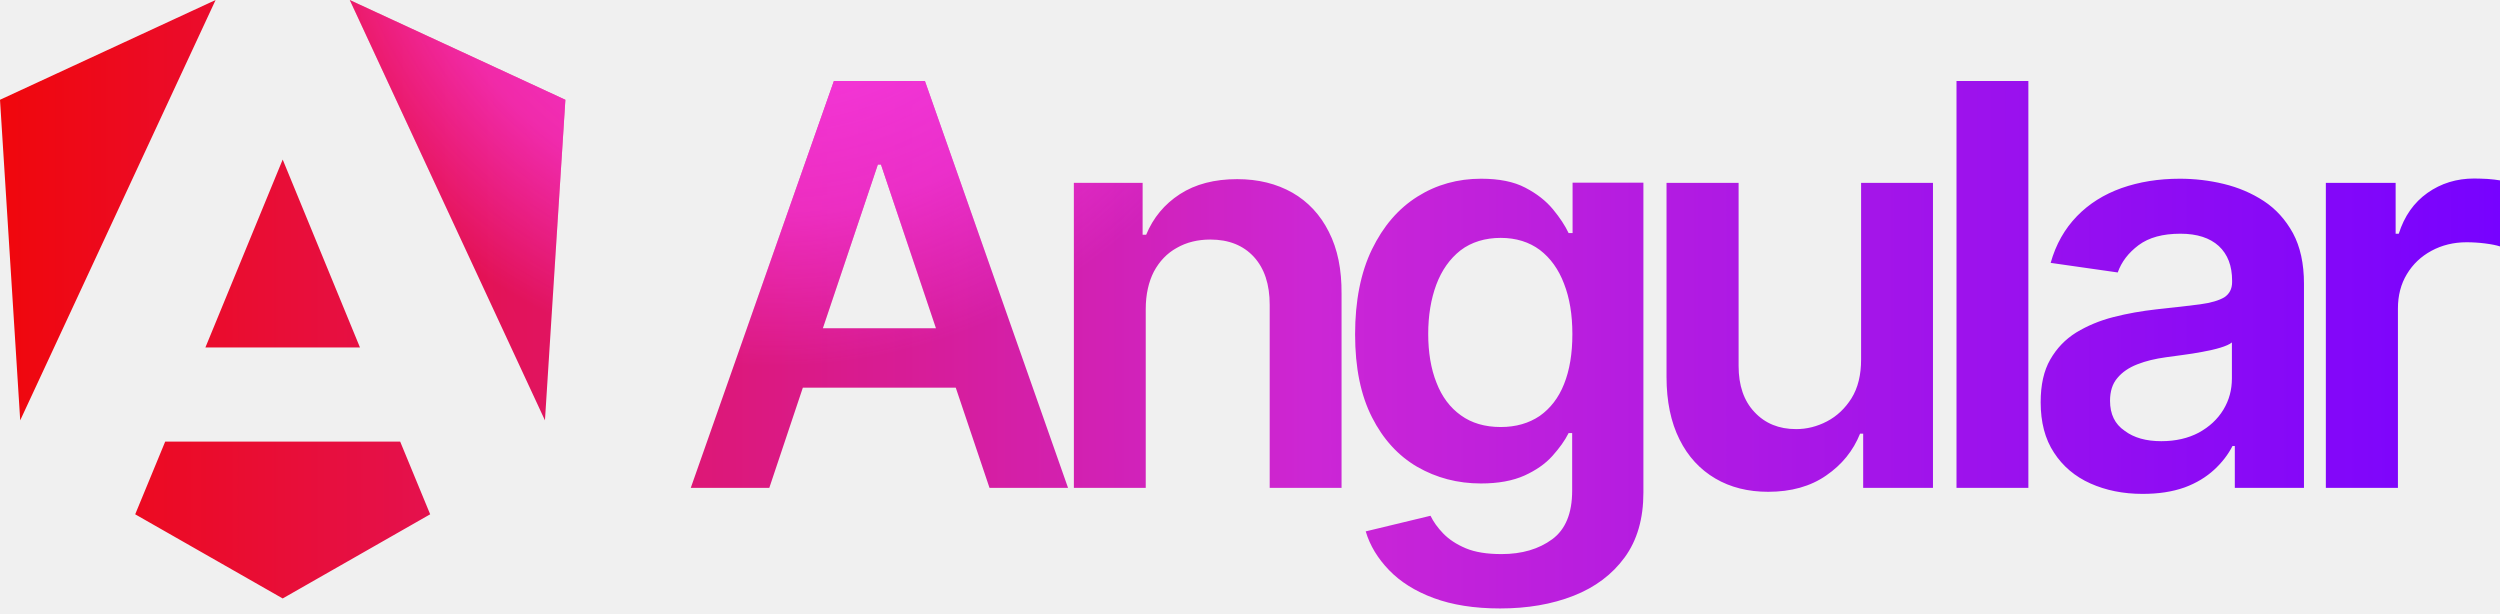
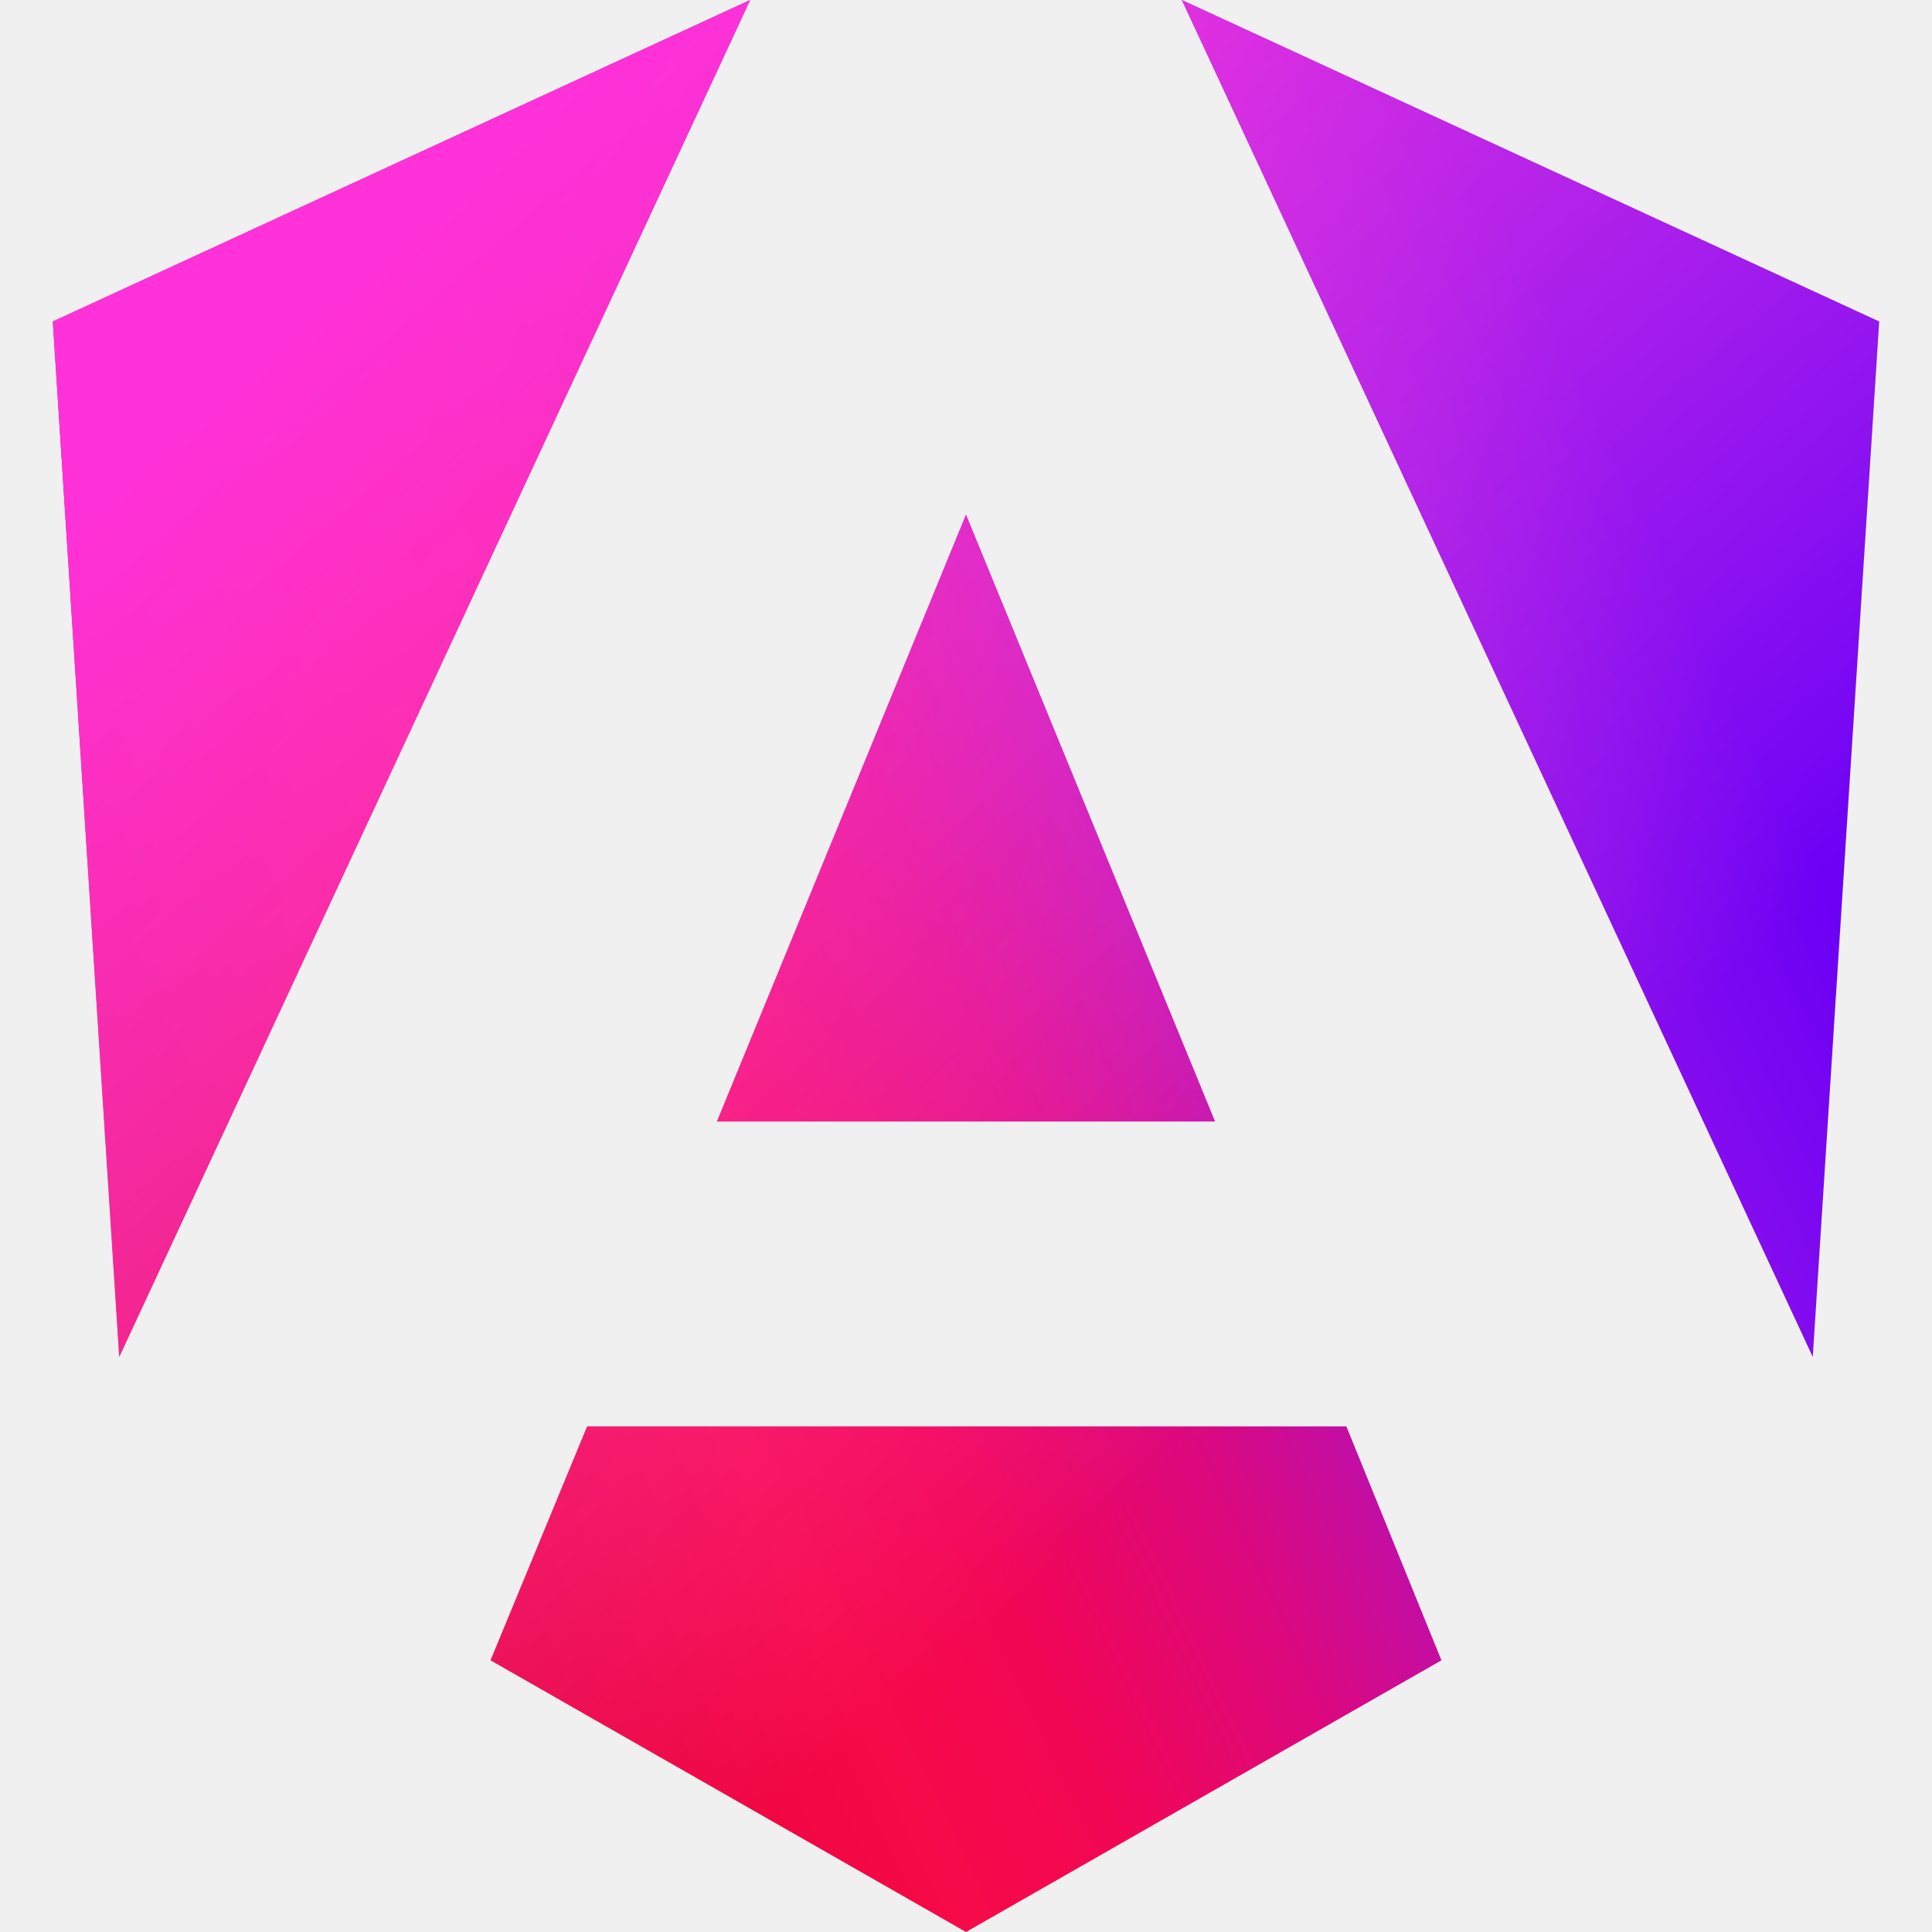
- <svg xmlns="http://www.w3.org/2000/svg" fill="none" viewBox="0 0 982 241" style="width: max(calc(700 * min(100vw, 2560px) / 1470), 350px); height: auto;">
-   <g clip-path="url(#wordmark_a)">
-     <path fill="url(#wordmark_b)" d="M388.676 191.625h30.849L363.31 31.828h-35.758l-56.215 159.797h30.848l13.174-39.356h60.061l13.256 39.356Zm-65.461-62.675 21.602-64.311h1.227l21.603 64.311h-44.432Zm126.831-7.527v70.202h-28.23V71.839h27.002v20.374h1.392c2.782-6.71 7.2-12.028 13.255-15.956 6.056-3.927 13.584-5.89 22.503-5.89 8.264 0 15.465 1.8 21.684 5.318 6.137 3.518 10.964 8.673 14.319 15.382 3.437 6.71 5.074 14.81 4.992 24.383v76.175h-28.23v-71.92c0-8.019-2.046-14.237-6.219-18.819-4.173-4.5-9.819-6.791-17.102-6.791-4.91 0-9.328 1.063-13.174 3.272-3.846 2.128-6.792 5.237-9.001 9.328-2.046 4.009-3.191 8.918-3.191 14.728ZM589.233 239c-10.147 0-18.82-1.391-26.103-4.091-7.282-2.7-13.092-6.382-17.511-10.964-4.418-4.582-7.528-9.655-9.164-15.219l25.448-6.136c1.145 2.372 2.782 4.663 4.991 6.954 2.209 2.291 5.155 4.255 8.837 5.81 3.683 1.554 8.428 2.291 14.074 2.291 8.019 0 14.647-1.964 19.884-5.81 5.237-3.845 7.856-10.227 7.856-19.064v-22.665h-1.391c-1.473 2.946-3.601 5.892-6.383 9.001-2.782 3.109-6.464 5.645-10.965 7.691-4.582 2.046-10.228 3.109-17.101 3.109-9.165 0-17.511-2.209-25.039-6.545-7.446-4.337-13.42-10.883-17.757-19.474-4.418-8.673-6.628-19.473-6.628-32.565 0-13.091 2.21-24.301 6.628-33.383 4.419-9.082 10.311-15.955 17.839-20.7 7.528-4.746 15.874-7.037 25.038-7.037 7.038 0 12.847 1.145 17.348 3.518 4.582 2.373 8.182 5.236 10.883 8.51 2.7 3.272 4.746 6.382 6.137 9.327h1.554v-19.8h27.821v121.749c0 10.228-2.454 18.737-7.364 25.447-4.91 6.709-11.538 11.7-20.048 15.055-8.509 3.355-18.165 4.991-28.884 4.991Zm.245-71.266c5.974 0 11.047-1.473 15.302-4.337 4.173-2.945 7.446-7.118 9.573-12.519 2.21-5.482 3.274-12.027 3.274-19.637 0-7.609-1.064-14.155-3.274-19.8-2.127-5.646-5.318-10.064-9.491-13.255-4.174-3.11-9.329-4.746-15.384-4.746s-11.537 1.636-15.792 4.91c-4.173 3.272-7.365 7.772-9.492 13.418-2.128 5.727-3.191 12.191-3.191 19.392 0 7.2 1.063 13.746 3.273 19.228 2.127 5.482 5.318 9.736 9.573 12.764 4.174 3.027 9.41 4.582 15.629 4.582Zm141.56-26.51V71.839h28.23v119.786h-27.412v-21.273h-1.227c-2.7 6.709-7.119 12.191-13.338 16.446-6.137 4.255-13.747 6.382-22.748 6.382-7.855 0-14.81-1.718-20.783-5.237-5.974-3.518-10.72-8.591-14.075-15.382-3.355-6.709-5.073-14.891-5.073-24.464V71.839h28.312v71.921c0 7.609 2.046 13.664 6.219 18.083 4.173 4.5 9.655 6.709 16.365 6.709 4.173 0 8.183-.982 12.111-3.028 3.927-2.045 7.118-5.072 9.655-9.082 2.537-4.091 3.764-9.164 3.764-15.218Zm65.707-109.395v159.796h-28.23V31.828h28.23Zm44.841 162.169c-7.61 0-14.402-1.391-20.457-4.091-6.055-2.7-10.883-6.791-14.32-12.109-3.518-5.319-5.237-11.946-5.237-19.801 0-6.791 1.228-12.355 3.765-16.773 2.536-4.419 5.891-7.937 10.228-10.637 4.337-2.619 9.164-4.664 14.647-6.055 5.4-1.391 11.046-2.373 16.856-3.027 7.037-.737 12.683-1.391 17.102-1.964 4.337-.573 7.528-1.555 9.574-2.782 1.963-1.309 3.027-3.273 3.027-5.973v-.491c0-5.891-1.718-10.391-5.237-13.664-3.518-3.191-8.51-4.828-15.056-4.828-6.955 0-12.356 1.473-16.447 4.5-4.01 3.028-6.71 6.546-8.183 10.719l-26.348-3.764c2.046-7.282 5.483-13.336 10.31-18.328 4.746-4.909 10.638-8.59 17.511-11.045 6.955-2.455 14.565-3.682 22.912-3.682 5.809 0 11.537.654 17.265 2.045s10.965 3.6 15.711 6.71c4.746 3.109 8.51 7.282 11.455 12.6 2.864 5.318 4.337 11.946 4.337 19.883v80.184h-27.166v-16.446h-.9c-1.719 3.355-4.091 6.464-7.201 9.328-3.109 2.864-6.955 5.237-11.619 6.955-4.828 1.718-10.229 2.536-16.529 2.536Zm7.364-20.701c5.646 0 10.556-1.145 14.729-3.354 4.173-2.291 7.364-5.237 9.655-9.001 2.292-3.763 3.355-7.854 3.355-12.273v-14.155c-.9.737-2.373 1.391-4.5 2.046-2.128.654-4.419 1.145-7.037 1.636-2.619.491-5.155.9-7.692 1.227-2.537.328-4.746.655-6.628.901-4.173.572-8.019 1.472-11.292 2.781-3.355 1.31-5.973 3.11-7.855 5.401-1.964 2.291-2.864 5.318-2.864 8.918 0 5.237 1.882 9.164 5.728 11.782 3.682 2.782 8.51 4.091 14.401 4.091Zm64.643 18.328V71.839h27.412v19.965h1.227c2.21-6.955 5.974-12.274 11.292-16.038 5.319-3.763 11.456-5.645 18.329-5.645 1.555 0 3.355.082 5.237.163 1.964.164 3.601.328 4.91.573v25.938c-1.227-.41-3.109-.819-5.646-1.146a58.815 58.815 0 0 0-7.446-.49c-5.155 0-9.738 1.145-13.829 3.354-4.091 2.209-7.282 5.236-9.655 9.164-2.373 3.927-3.519 8.427-3.519 13.5v70.448h-28.312ZM222.077 39.192l-8.019 125.923L137.387 0l84.69 39.192Zm-53.105 162.825-57.933 33.056-57.934-33.056 11.783-28.556h92.301l11.783 28.556ZM111.039 62.675l30.357 73.803H80.681l30.358-73.803ZM7.937 165.115 0 39.192 84.69 0 7.937 165.115Z" />
-     <path fill="url(#wordmark_c)" d="M388.676 191.625h30.849L363.31 31.828h-35.758l-56.215 159.797h30.848l13.174-39.356h60.061l13.256 39.356Zm-65.461-62.675 21.602-64.311h1.227l21.603 64.311h-44.432Zm126.831-7.527v70.202h-28.23V71.839h27.002v20.374h1.392c2.782-6.71 7.2-12.028 13.255-15.956 6.056-3.927 13.584-5.89 22.503-5.89 8.264 0 15.465 1.8 21.684 5.318 6.137 3.518 10.964 8.673 14.319 15.382 3.437 6.71 5.074 14.81 4.992 24.383v76.175h-28.23v-71.92c0-8.019-2.046-14.237-6.219-18.819-4.173-4.5-9.819-6.791-17.102-6.791-4.91 0-9.328 1.063-13.174 3.272-3.846 2.128-6.792 5.237-9.001 9.328-2.046 4.009-3.191 8.918-3.191 14.728ZM589.233 239c-10.147 0-18.82-1.391-26.103-4.091-7.282-2.7-13.092-6.382-17.511-10.964-4.418-4.582-7.528-9.655-9.164-15.219l25.448-6.136c1.145 2.372 2.782 4.663 4.991 6.954 2.209 2.291 5.155 4.255 8.837 5.81 3.683 1.554 8.428 2.291 14.074 2.291 8.019 0 14.647-1.964 19.884-5.81 5.237-3.845 7.856-10.227 7.856-19.064v-22.665h-1.391c-1.473 2.946-3.601 5.892-6.383 9.001-2.782 3.109-6.464 5.645-10.965 7.691-4.582 2.046-10.228 3.109-17.101 3.109-9.165 0-17.511-2.209-25.039-6.545-7.446-4.337-13.42-10.883-17.757-19.474-4.418-8.673-6.628-19.473-6.628-32.565 0-13.091 2.21-24.301 6.628-33.383 4.419-9.082 10.311-15.955 17.839-20.7 7.528-4.746 15.874-7.037 25.038-7.037 7.038 0 12.847 1.145 17.348 3.518 4.582 2.373 8.182 5.236 10.883 8.51 2.7 3.272 4.746 6.382 6.137 9.327h1.554v-19.8h27.821v121.749c0 10.228-2.454 18.737-7.364 25.447-4.91 6.709-11.538 11.7-20.048 15.055-8.509 3.355-18.165 4.991-28.884 4.991Zm.245-71.266c5.974 0 11.047-1.473 15.302-4.337 4.173-2.945 7.446-7.118 9.573-12.519 2.21-5.482 3.274-12.027 3.274-19.637 0-7.609-1.064-14.155-3.274-19.8-2.127-5.646-5.318-10.064-9.491-13.255-4.174-3.11-9.329-4.746-15.384-4.746s-11.537 1.636-15.792 4.91c-4.173 3.272-7.365 7.772-9.492 13.418-2.128 5.727-3.191 12.191-3.191 19.392 0 7.2 1.063 13.746 3.273 19.228 2.127 5.482 5.318 9.736 9.573 12.764 4.174 3.027 9.41 4.582 15.629 4.582Zm141.56-26.51V71.839h28.23v119.786h-27.412v-21.273h-1.227c-2.7 6.709-7.119 12.191-13.338 16.446-6.137 4.255-13.747 6.382-22.748 6.382-7.855 0-14.81-1.718-20.783-5.237-5.974-3.518-10.72-8.591-14.075-15.382-3.355-6.709-5.073-14.891-5.073-24.464V71.839h28.312v71.921c0 7.609 2.046 13.664 6.219 18.083 4.173 4.5 9.655 6.709 16.365 6.709 4.173 0 8.183-.982 12.111-3.028 3.927-2.045 7.118-5.072 9.655-9.082 2.537-4.091 3.764-9.164 3.764-15.218Zm65.707-109.395v159.796h-28.23V31.828h28.23Zm44.841 162.169c-7.61 0-14.402-1.391-20.457-4.091-6.055-2.7-10.883-6.791-14.32-12.109-3.518-5.319-5.237-11.946-5.237-19.801 0-6.791 1.228-12.355 3.765-16.773 2.536-4.419 5.891-7.937 10.228-10.637 4.337-2.619 9.164-4.664 14.647-6.055 5.4-1.391 11.046-2.373 16.856-3.027 7.037-.737 12.683-1.391 17.102-1.964 4.337-.573 7.528-1.555 9.574-2.782 1.963-1.309 3.027-3.273 3.027-5.973v-.491c0-5.891-1.718-10.391-5.237-13.664-3.518-3.191-8.51-4.828-15.056-4.828-6.955 0-12.356 1.473-16.447 4.5-4.01 3.028-6.71 6.546-8.183 10.719l-26.348-3.764c2.046-7.282 5.483-13.336 10.31-18.328 4.746-4.909 10.638-8.59 17.511-11.045 6.955-2.455 14.565-3.682 22.912-3.682 5.809 0 11.537.654 17.265 2.045s10.965 3.6 15.711 6.71c4.746 3.109 8.51 7.282 11.455 12.6 2.864 5.318 4.337 11.946 4.337 19.883v80.184h-27.166v-16.446h-.9c-1.719 3.355-4.091 6.464-7.201 9.328-3.109 2.864-6.955 5.237-11.619 6.955-4.828 1.718-10.229 2.536-16.529 2.536Zm7.364-20.701c5.646 0 10.556-1.145 14.729-3.354 4.173-2.291 7.364-5.237 9.655-9.001 2.292-3.763 3.355-7.854 3.355-12.273v-14.155c-.9.737-2.373 1.391-4.5 2.046-2.128.654-4.419 1.145-7.037 1.636-2.619.491-5.155.9-7.692 1.227-2.537.328-4.746.655-6.628.901-4.173.572-8.019 1.472-11.292 2.781-3.355 1.31-5.973 3.11-7.855 5.401-1.964 2.291-2.864 5.318-2.864 8.918 0 5.237 1.882 9.164 5.728 11.782 3.682 2.782 8.51 4.091 14.401 4.091Zm64.643 18.328V71.839h27.412v19.965h1.227c2.21-6.955 5.974-12.274 11.292-16.038 5.319-3.763 11.456-5.645 18.329-5.645 1.555 0 3.355.082 5.237.163 1.964.164 3.601.328 4.91.573v25.938c-1.227-.41-3.109-.819-5.646-1.146a58.815 58.815 0 0 0-7.446-.49c-5.155 0-9.738 1.145-13.829 3.354-4.091 2.209-7.282 5.236-9.655 9.164-2.373 3.927-3.519 8.427-3.519 13.5v70.448h-28.312ZM222.077 39.192l-8.019 125.923L137.387 0l84.69 39.192Zm-53.105 162.825-57.933 33.056-57.934-33.056 11.783-28.556h92.301l11.783 28.556ZM111.039 62.675l30.357 73.803H80.681l30.358-73.803ZM7.937 165.115 0 39.192 84.69 0 7.937 165.115Z" />
-   </g>
-   <defs>
-     <radialGradient id="wordmark_c" cx="0" cy="0" r="1" gradientTransform="rotate(118.122 171.182 60.81) scale(205.794)" gradientUnits="userSpaceOnUse">
-       <stop stop-color="#FF41F8" />
-       <stop offset=".707" stop-color="#FF41F8" stop-opacity=".5" />
-       <stop offset="1" stop-color="#FF41F8" stop-opacity="0" />
-     </radialGradient>
-     <linearGradient id="wordmark_b" x1="0" x2="982" y1="192" y2="192" gradientUnits="userSpaceOnUse">
-       <stop stop-color="#F0060B" />
-       <stop offset="0" stop-color="#F0070C" />
-       <stop offset=".526" stop-color="#CC26D5" />
-       <stop offset="1" stop-color="#7702FF" />
-     </linearGradient>
-     <clipPath id="wordmark_a">
-       <path fill="#fff" d="M0 0h982v239H0z" />
-     </clipPath>
-   </defs>
+ <svg xmlns="http://www.w3.org/2000/svg" width="512" height="512" xml:space="preserve" viewBox="0 0 128 128">
+   <linearGradient id="a" x1="14.704" x2="110.985" y1="46.27" y2="92.024" gradientTransform="matrix(1 0 0 -1 0 130)" gradientUnits="userSpaceOnUse">
+     <stop offset="0" stop-color="#e40035" />
+     <stop offset=".24" stop-color="#f60a48" />
+     <stop offset=".352" stop-color="#f20755" />
+     <stop offset=".494" stop-color="#dc087d" />
+     <stop offset=".745" stop-color="#9717e7" />
+     <stop offset="1" stop-color="#6c00f5" />
+   </linearGradient>
+   <path fill="url(#a)" d="m124.5 21.3-4.4 68.6L78.3 0l46.2 21.3zm-29 88.7L64 128l-31.5-18 6.4-15.5h50.3l6.3 15.5zM64 34.1l16.5 40.2h-33L64 34.1zM7.9 89.9 3.5 21.3 49.7 0 7.9 89.9z" />
+   <linearGradient id="b" x1="28.733" x2="91.742" y1="117.071" y2="45.195" gradientTransform="matrix(1 0 0 -1 0 130)" gradientUnits="userSpaceOnUse">
+     <stop offset="0" stop-color="#ff31d9" />
+     <stop offset="1" stop-color="#ff5be1" stop-opacity="0" />
+   </linearGradient>
+   <path fill="url(#b)" d="m124.5 21.3-4.4 68.6L78.3 0l46.2 21.3zm-29 88.7L64 128l-31.5-18 6.4-15.5h50.3l6.3 15.5zM64 34.1l16.5 40.2h-33L64 34.1zM7.9 89.9 3.5 21.3 49.7 0 7.9 89.9z" />
</svg>
